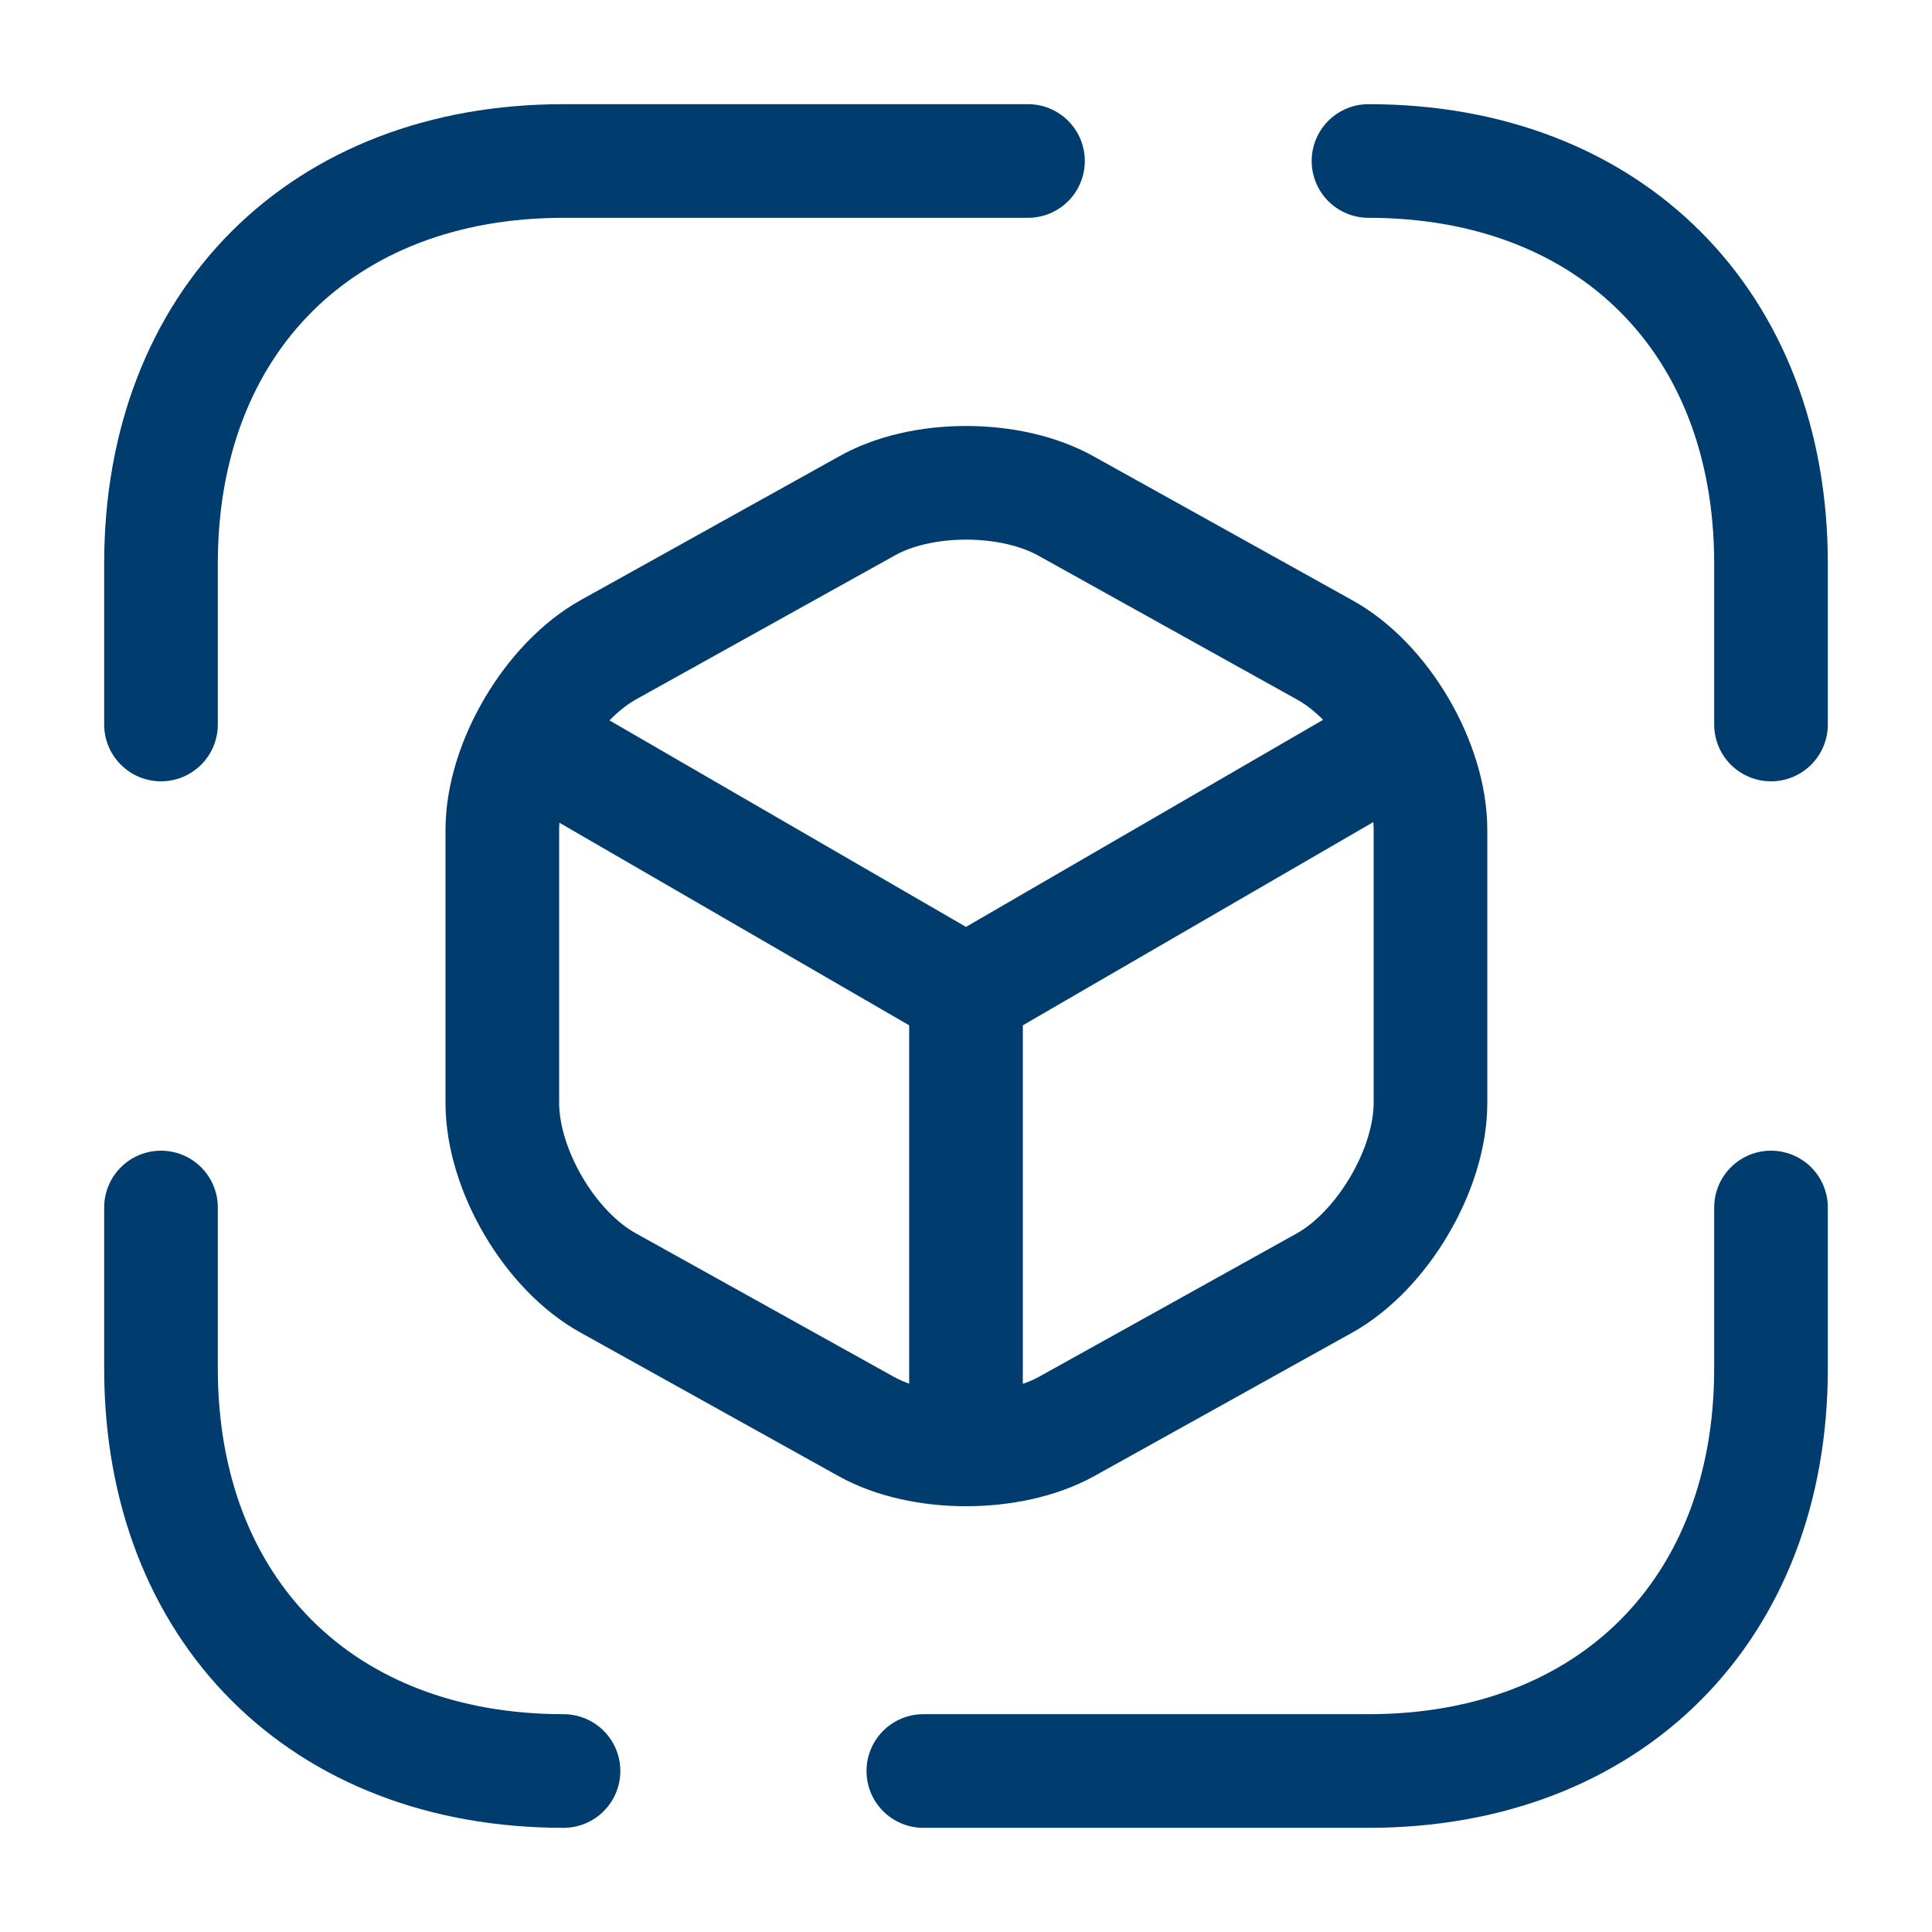
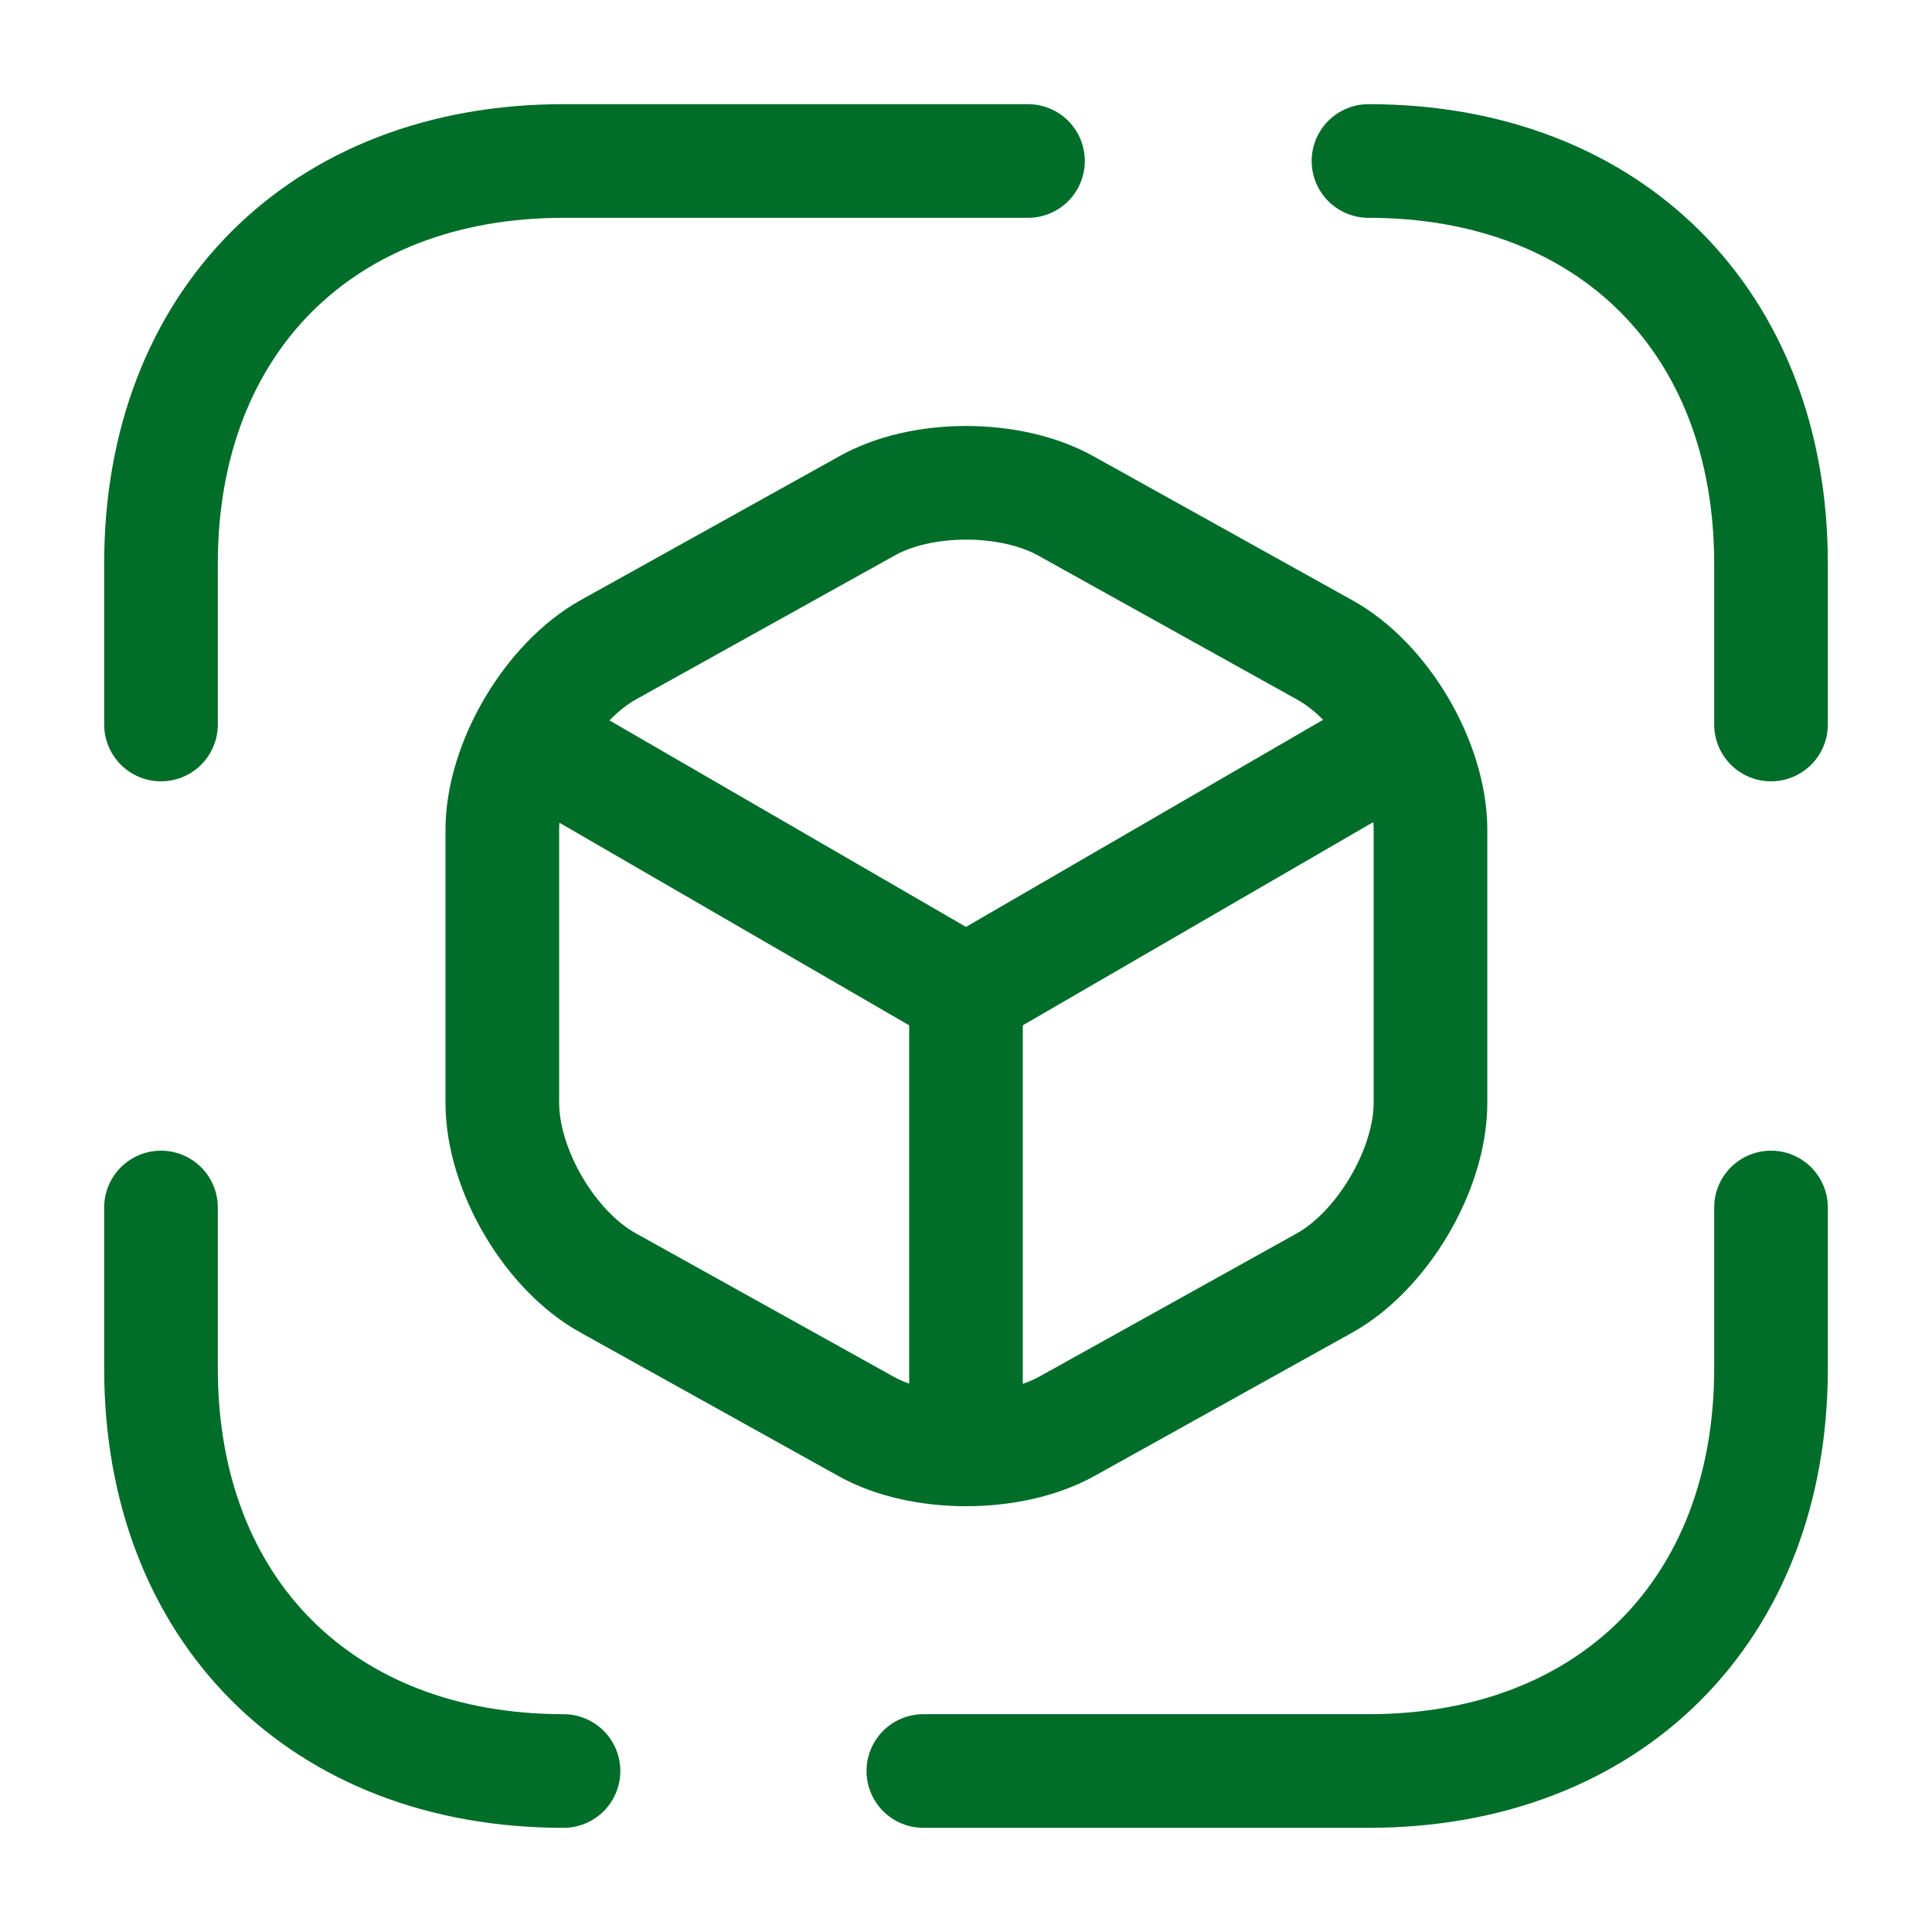
<svg xmlns="http://www.w3.org/2000/svg" width="85" height="85" viewBox="0 0 85 85" fill="none">
  <g id="3d-cube-scan">
    <g id="vuesax/broken/3d-cube-scan">
      <g id="3d-cube-scan_2">
-         <path id="Vector" d="M60.208 7.083C70.833 7.083 77.917 14.167 77.917 24.792V31.875" stroke="#003C6D" stroke-width="5" stroke-miterlimit="10" stroke-linecap="round" stroke-linejoin="round" />
-         <path id="Vector_2" d="M7.083 31.875V24.792C7.083 14.167 14.167 7.083 24.792 7.083H45.227" stroke="#003C6D" stroke-width="5" stroke-miterlimit="10" stroke-linecap="round" stroke-linejoin="round" />
-         <path id="Vector_3" d="M77.917 53.125V60.208C77.917 70.833 70.833 77.917 60.208 77.917H40.623" stroke="#003C6D" stroke-width="5" stroke-miterlimit="10" stroke-linecap="round" stroke-linejoin="round" />
-         <path id="Vector_4" d="M7.083 53.125V60.208C7.083 70.833 14.167 77.917 24.792 77.917" stroke="#003C6D" stroke-width="5" stroke-miterlimit="10" stroke-linecap="round" stroke-linejoin="round" />
+         <path id="Vector" d="M60.208 7.083C70.833 7.083 77.917 14.167 77.917 24.792V31.875" stroke="#006D29" stroke-width="5" stroke-miterlimit="10" stroke-linecap="round" stroke-linejoin="round" />
+         <path id="Vector_2" d="M7.083 31.875V24.792C7.083 14.167 14.167 7.083 24.792 7.083H45.227" stroke="#006D29" stroke-width="5" stroke-miterlimit="10" stroke-linecap="round" stroke-linejoin="round" />
+         <path id="Vector_3" d="M77.917 53.125V60.208C77.917 70.833 70.833 77.917 60.208 77.917H40.623" stroke="#006D29" stroke-width="5" stroke-miterlimit="10" stroke-linecap="round" stroke-linejoin="round" />
+         <path id="Vector_4" d="M7.083 53.125V60.208C7.083 70.833 14.167 77.917 24.792 77.917" stroke="#006D29" stroke-width="5" stroke-miterlimit="10" stroke-linecap="round" stroke-linejoin="round" />
        <g id="Group">
-           <path id="Vector_5" d="M23.729 32.796L42.5 43.669L61.129 32.867" stroke="#003C6D" stroke-width="5" stroke-linecap="round" stroke-linejoin="round" />
-           <path id="Vector_6" d="M42.5 62.936V43.633" stroke="#003C6D" stroke-width="5" stroke-linecap="round" stroke-linejoin="round" />
+           <path id="Vector_5" d="M23.729 32.796L42.5 43.669L61.129 32.867" stroke="#006D29" stroke-width="5" stroke-linecap="round" stroke-linejoin="round" />
+           <path id="Vector_6" d="M42.5 62.936V43.633" stroke="#006D29" stroke-width="5" stroke-linecap="round" stroke-linejoin="round" />
        </g>
-         <path id="Vector_7" d="M38.108 22.277L26.775 28.581C24.225 29.998 22.1 33.575 22.1 36.515V48.521C22.1 51.461 24.19 55.038 26.775 56.454L38.108 62.758C40.517 64.104 44.483 64.104 46.927 62.758L58.26 56.454C60.81 55.038 62.935 51.461 62.935 48.521V36.515C62.935 33.575 60.846 29.998 58.26 28.581L46.927 22.277C44.483 20.896 40.517 20.896 38.108 22.277Z" stroke="#003C6D" stroke-width="5" stroke-linecap="round" stroke-linejoin="round" />
+         <path id="Vector_7" d="M38.108 22.277L26.775 28.581C24.225 29.998 22.1 33.575 22.1 36.515V48.521C22.1 51.461 24.19 55.038 26.775 56.454L38.108 62.758C40.517 64.104 44.483 64.104 46.927 62.758L58.26 56.454C60.81 55.038 62.935 51.461 62.935 48.521V36.515C62.935 33.575 60.846 29.998 58.26 28.581L46.927 22.277C44.483 20.896 40.517 20.896 38.108 22.277Z" stroke="#006D29" stroke-width="5" stroke-linecap="round" stroke-linejoin="round" />
      </g>
    </g>
  </g>
</svg>
